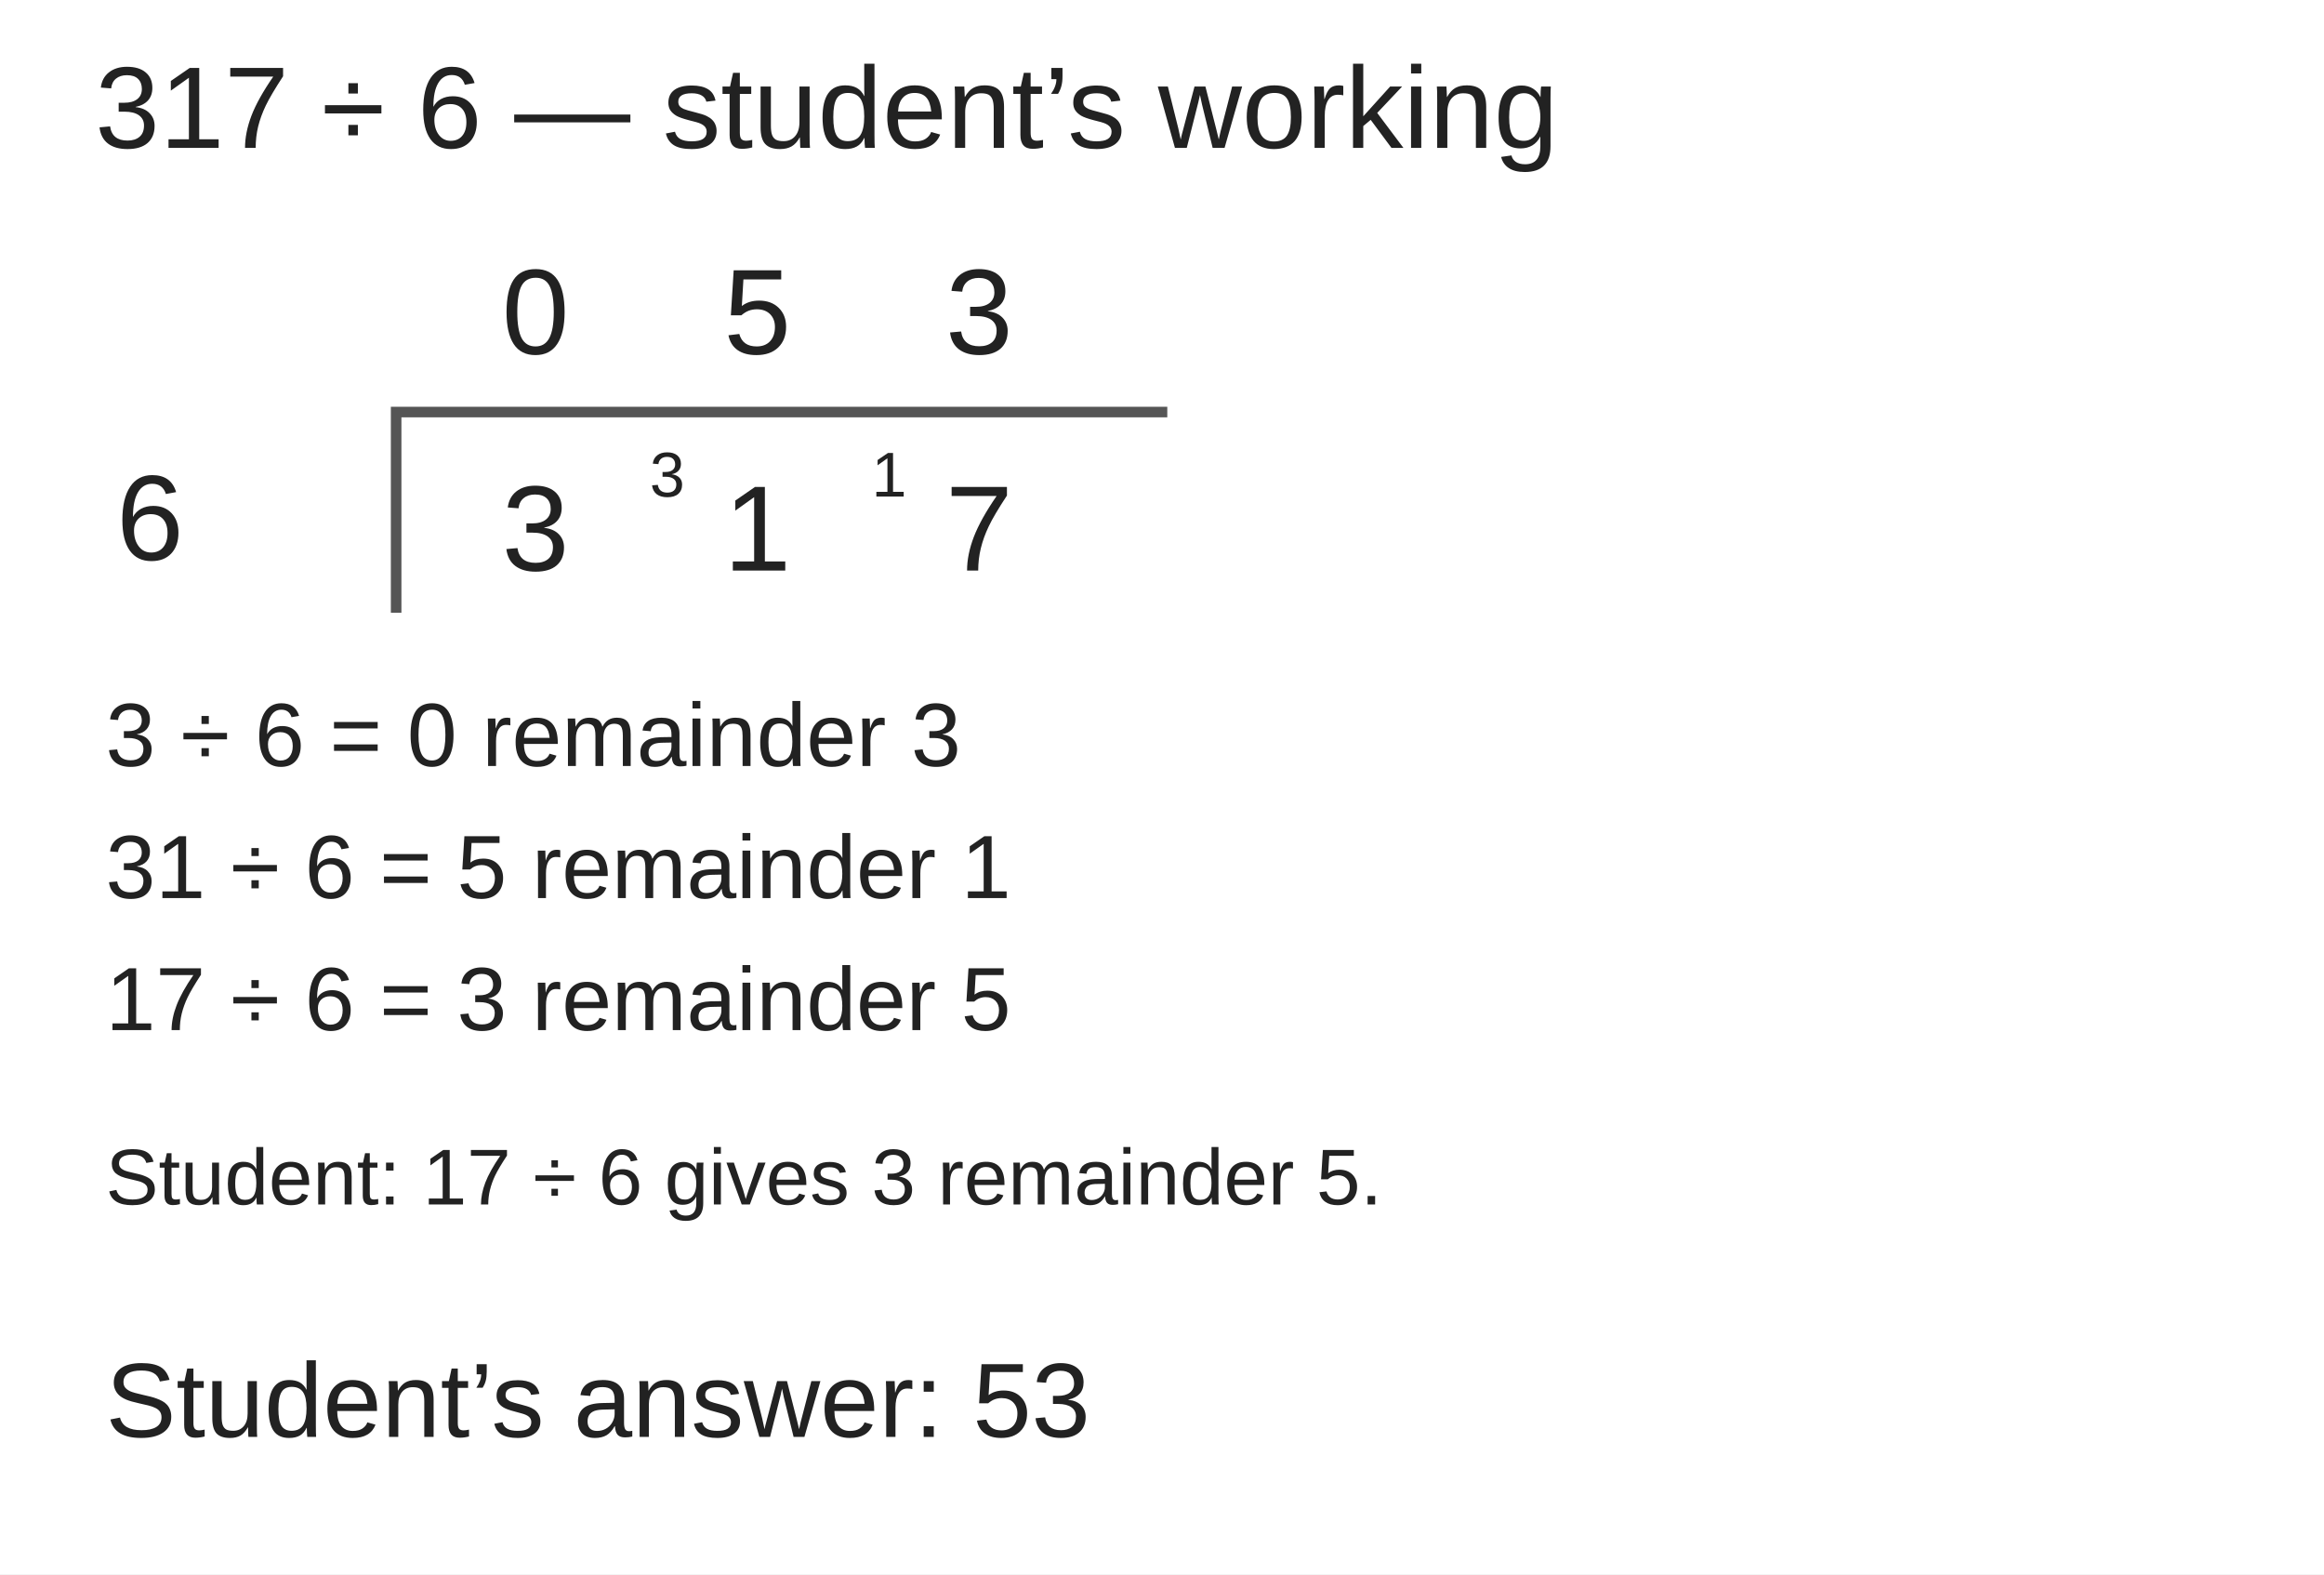
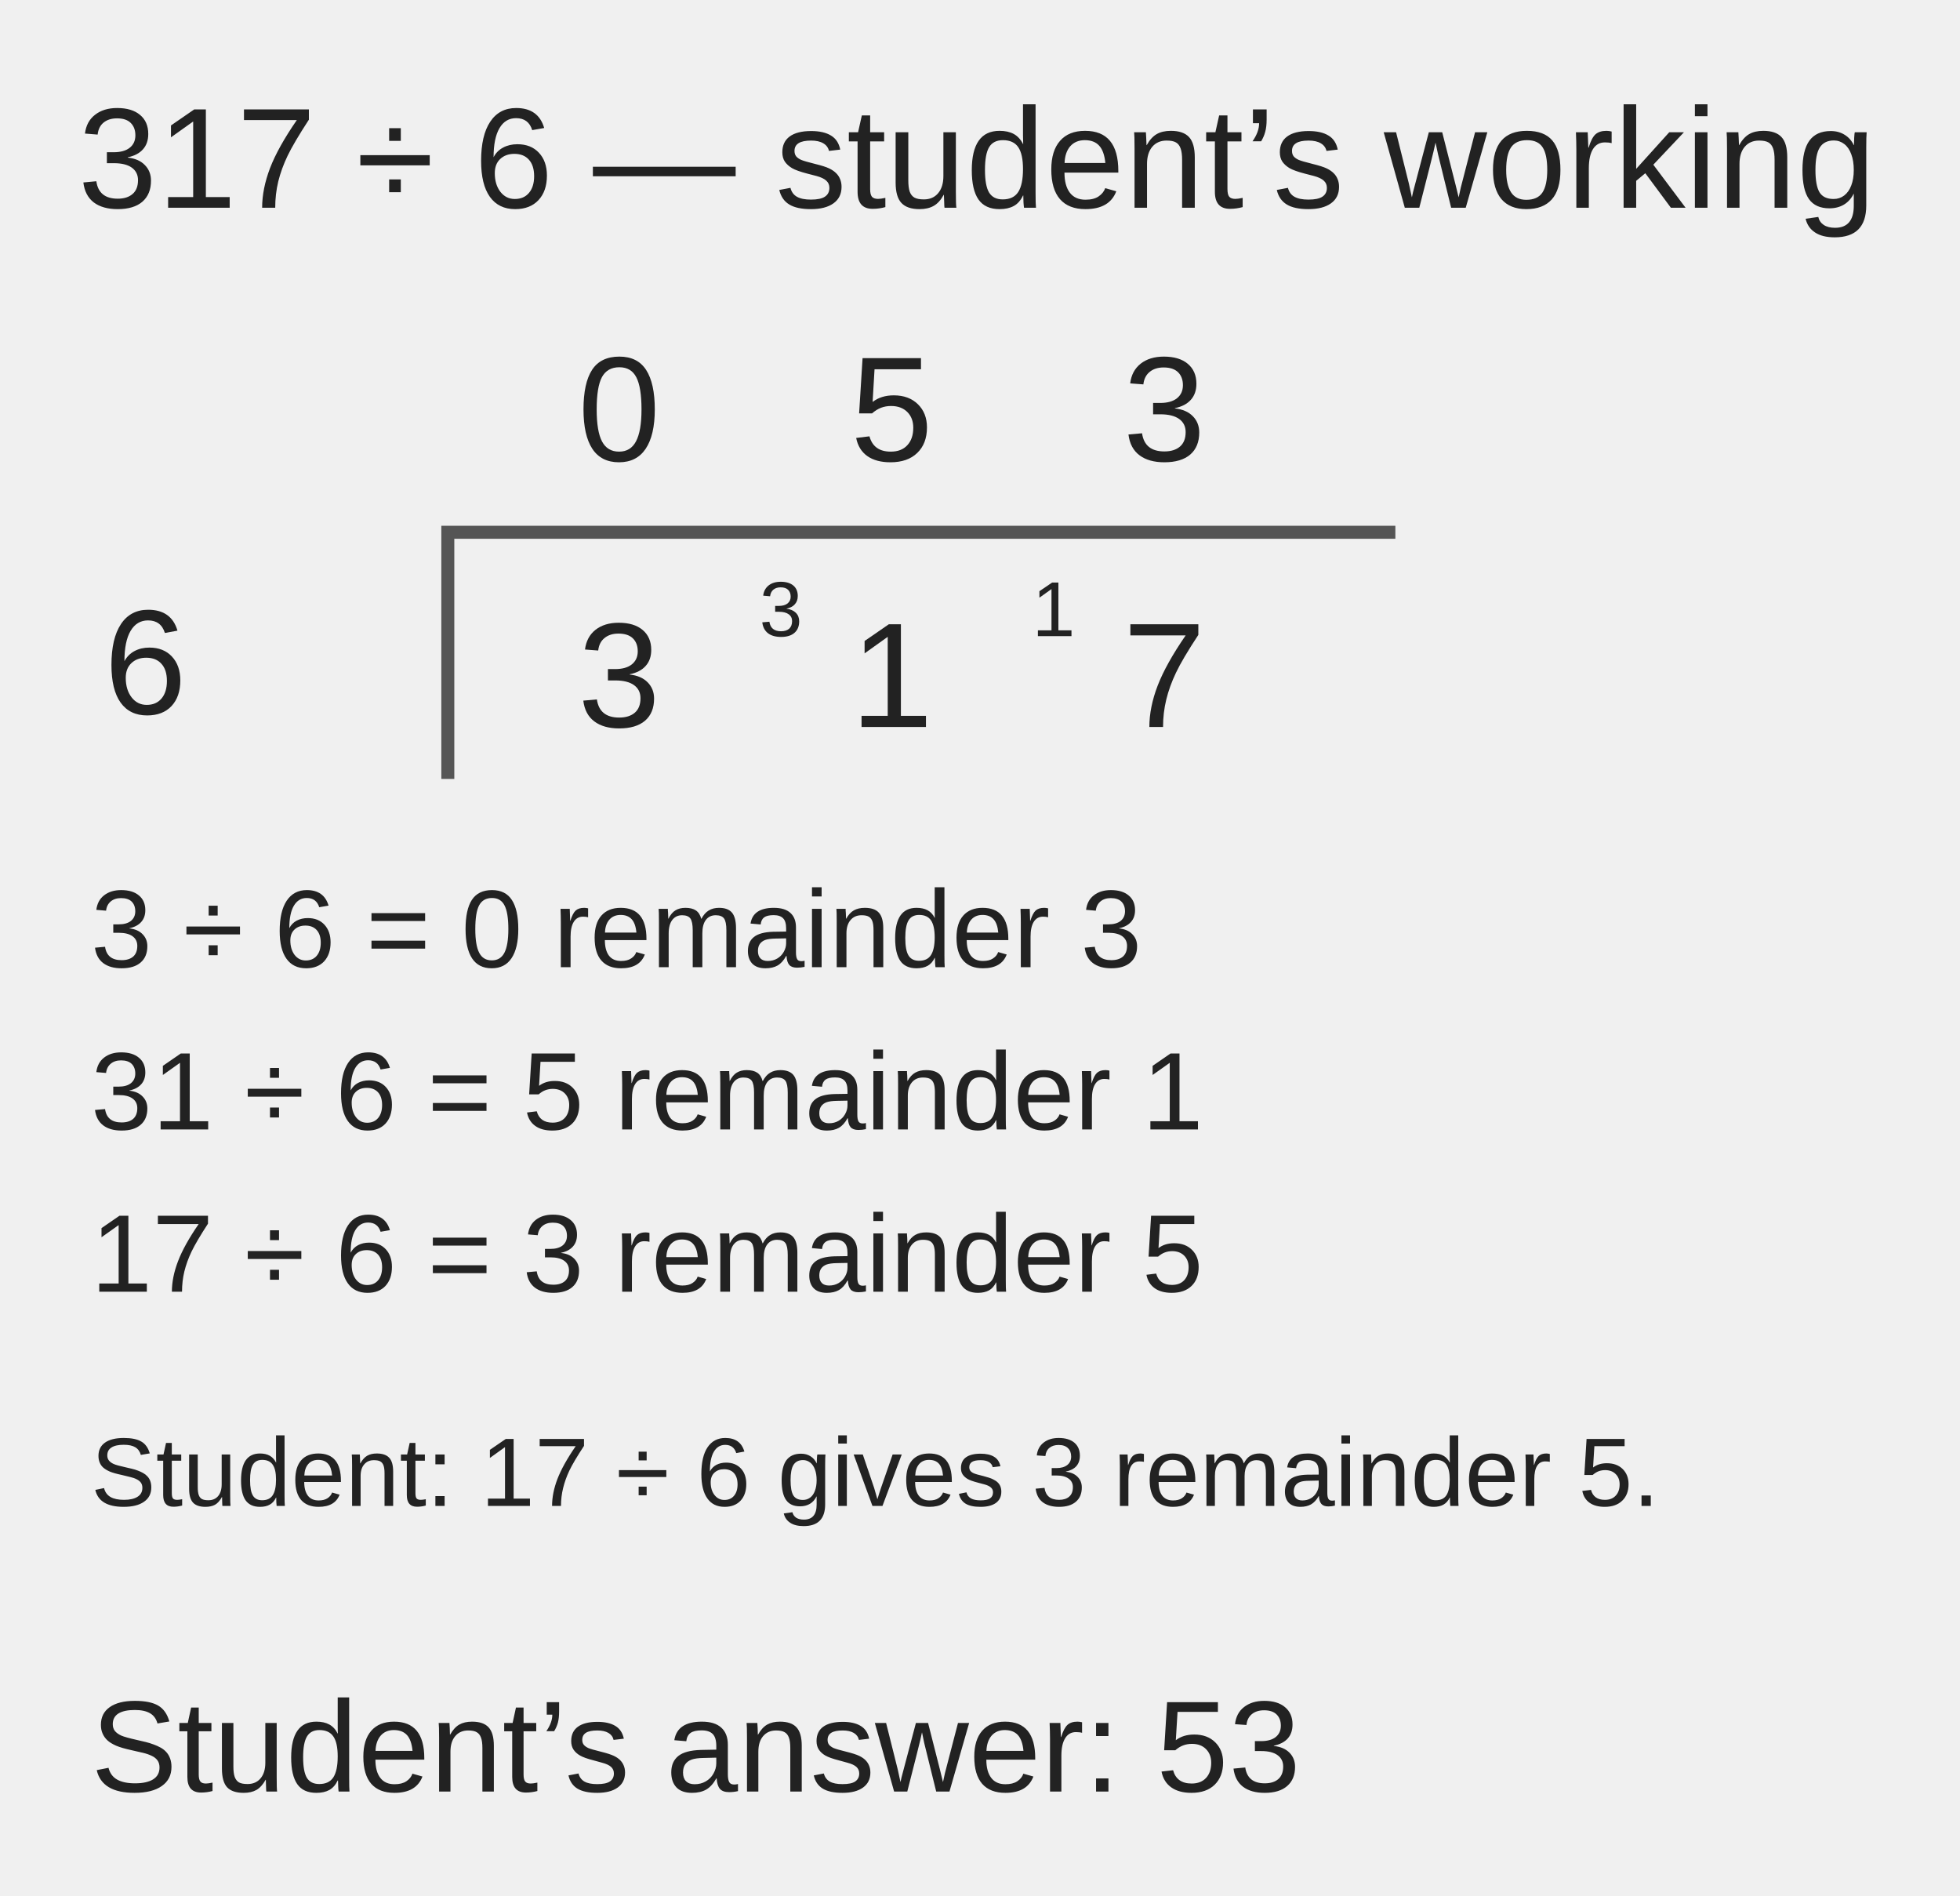
- <svg xmlns="http://www.w3.org/2000/svg" viewBox="0 0 440 298" role="img">
-   <rect width="440" height="298" fill="#fff" />
+ <svg xmlns="http://www.w3.org/2000/svg" role="img" viewBox="6 -4 302 292" width="226.5" height="219">
  <g font-family="Arial,sans-serif" fill="#222">
    <text x="18" y="28" font-size="22">
      <tspan x="18" dy="0">317 ÷ 6 — student’s working</tspan>
    </text>
    <text x="22" y="106" font-size="23">
      <tspan x="22" dy="0">6</tspan>
    </text>
    <path d="M75 116V78H221" fill="none" stroke="#555" stroke-width="2" />
    <text x="95" y="67" font-size="23">
      <tspan x="95" dy="0">0</tspan>
    </text>
    <text x="95" y="108" font-size="23">
      <tspan x="95" dy="0">3</tspan>
    </text>
    <text x="137" y="67" font-size="23">
      <tspan x="137" dy="0">5</tspan>
    </text>
    <text x="137" y="108" font-size="23">
      <tspan x="137" dy="0">1</tspan>
    </text>
    <text x="123" y="94" font-size="12">
      <tspan x="123" dy="0">3</tspan>
    </text>
    <text x="179" y="67" font-size="23">
      <tspan x="179" dy="0">3</tspan>
    </text>
    <text x="179" y="108" font-size="23">
      <tspan x="179" dy="0">7</tspan>
    </text>
    <text x="165" y="94" font-size="12">
      <tspan x="165" dy="0">1</tspan>
    </text>
    <text x="20" y="145" font-size="17">
      <tspan x="20" dy="0">3 ÷ 6 = 0 remainder 3</tspan>
    </text>
    <text x="20" y="170" font-size="17">
      <tspan x="20" dy="0">31 ÷ 6 = 5 remainder 1</tspan>
    </text>
    <text x="20" y="195" font-size="17">
      <tspan x="20" dy="0">17 ÷ 6 = 3 remainder 5</tspan>
    </text>
    <text x="20" y="228" font-size="15">
      <tspan x="20" dy="0">Student: 17 ÷ 6 gives 3 remainder 5.</tspan>
    </text>
    <text x="20" y="272" font-size="20">
      <tspan x="20" dy="0">Student’s answer: 53</tspan>
    </text>
  </g>
</svg>
